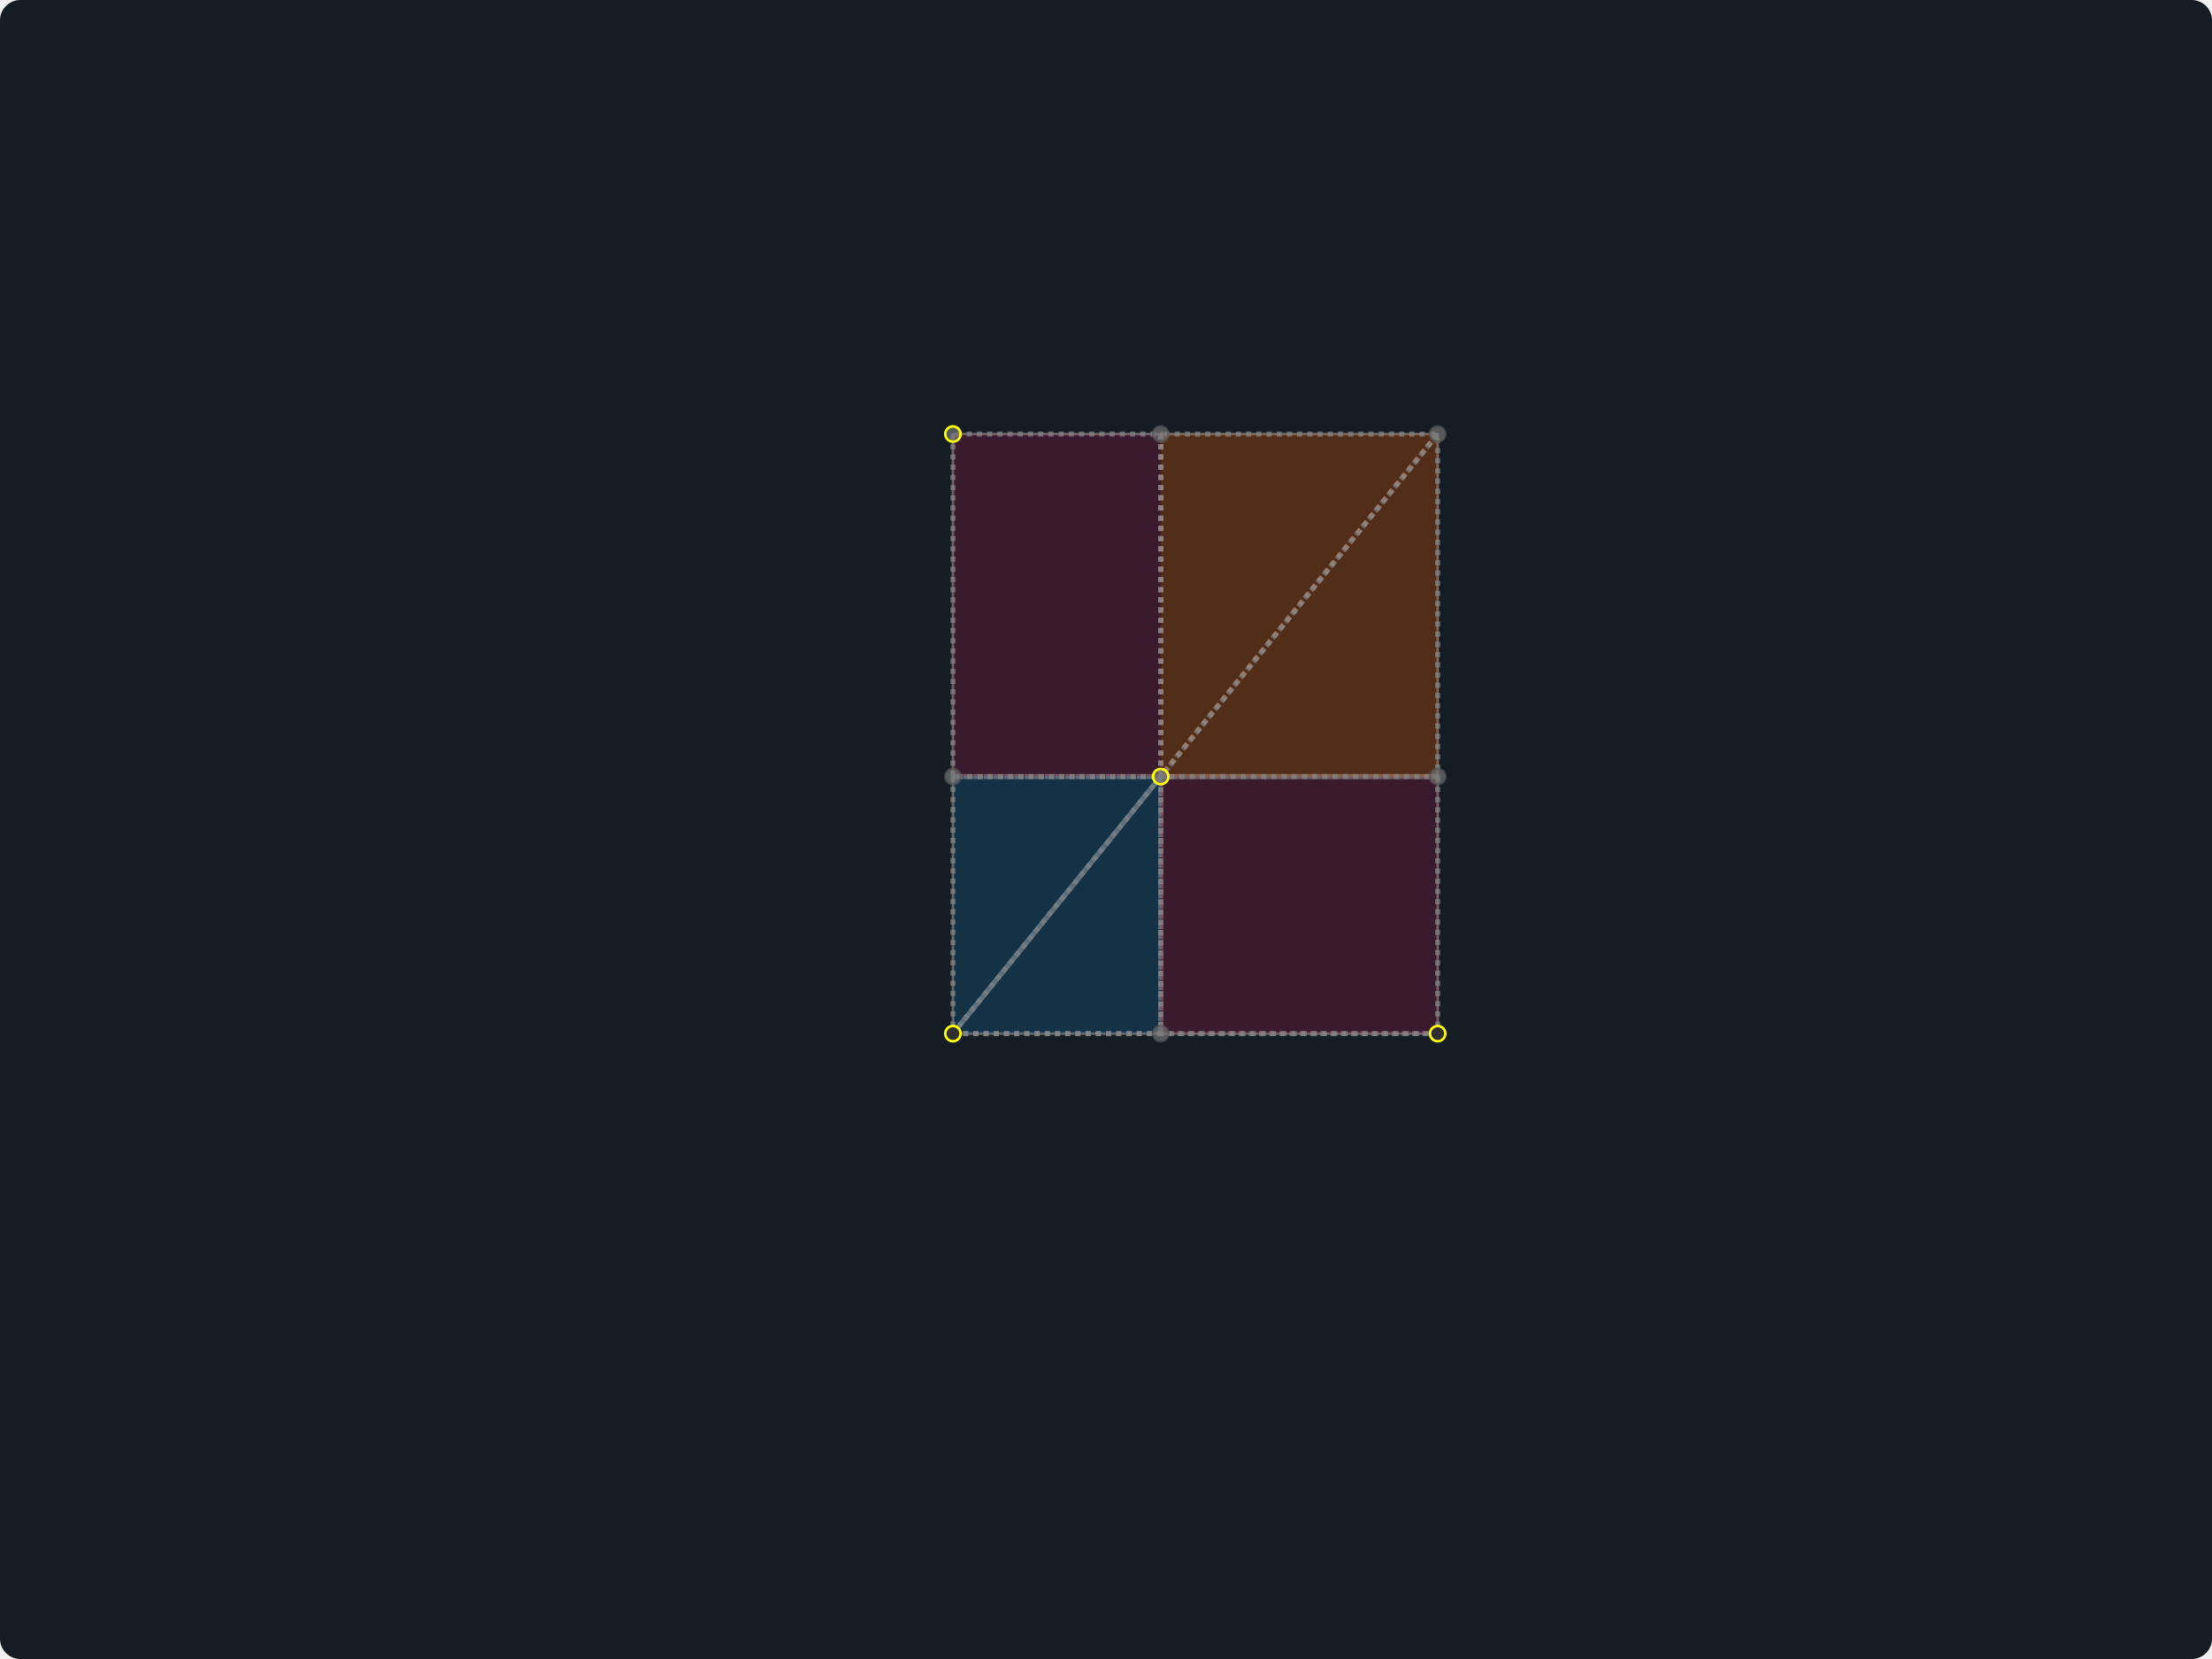
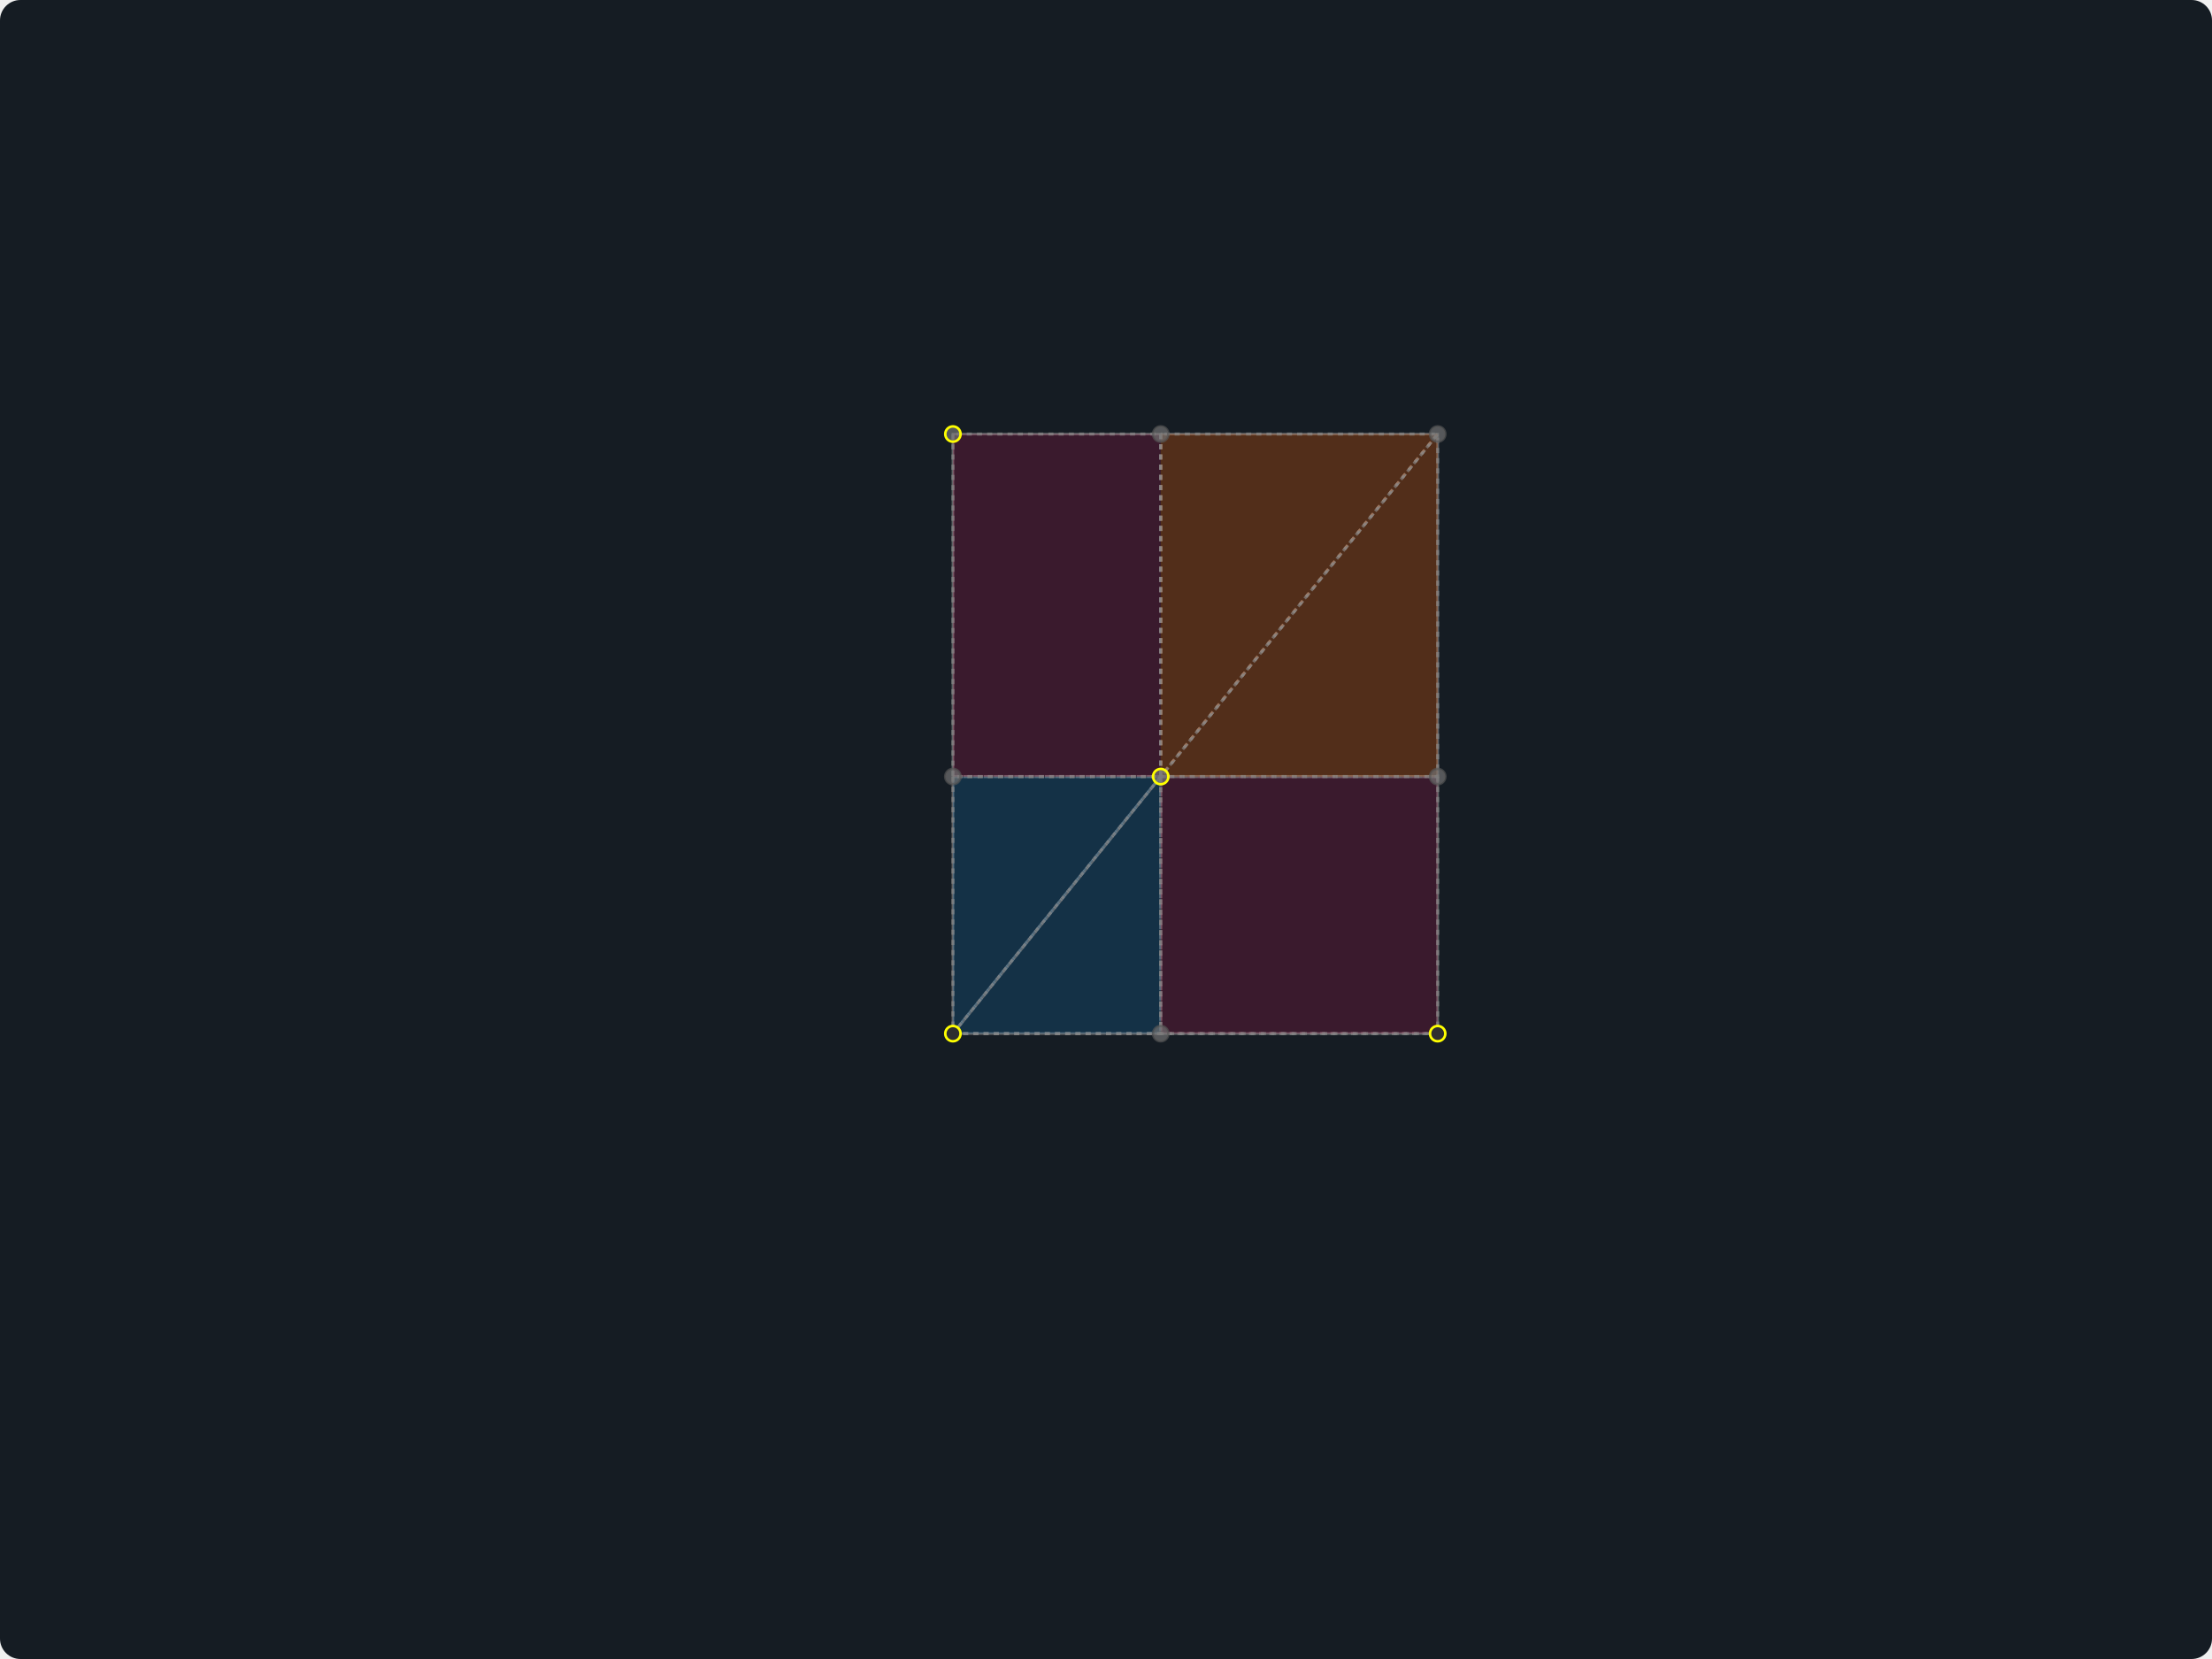
<svg xmlns="http://www.w3.org/2000/svg" xmlns:html="http://www.w3.org/1999/xhtml" version="1.1" width="867" height="650.25" viewBox="0 0 867 650.25">
  <g transform="matrix(1,0,0,-1,433.5,325.125)">
    <rect width="867" height="650.25" class="fsg-board" fill="#ffffff00" rx="8" ry="8" x="-433.5" y="-325.125" />
    <rect width="0" height="0" class="fsg-ui-select-box" />
    <line x1="21.451" y1="155" x2="21.451" y2="-80" class="edge dashed" stroke="#888888aa" component_no="25" component_refs="20,18" fsg_shape="true" />
    <line x1="-60" y1="20.742" x2="130" y2="20.742" class="edge dashed" stroke="#888888aa" component_no="26" component_refs="21,23" fsg_shape="true" />
    <line x1="-60" y1="-80" x2="130" y2="-80" class="edge dashed" stroke="#888888aa" component_no="7" component_refs="5,6" fsg_shape="true" />
    <line x1="-60" y1="-325.125" x2="-60" y2="325.125" class="perp-line dashed" stroke="#888888aa" component_no="11" component_refs="7,5" fsg_shape="true" fsg_hidden="true" />
    <line x1="-60" y1="-80" x2="130" y2="155" class="edge dashed" stroke="#888888aa" component_no="16" component_refs="5,15" fsg_shape="true" />
    <polygon points="-60,155 -60,-80 130,-80 130,155" class="polygon" fill="#ff0f6328" stroke="#888888aa" component_no="24" component_refs="12,5,6,15" fsg_shape="true" fsg_fill_none="true" />
    <polygon points="-60,-80 21.451,-80 21.451,20.742" class="polygon dashed" fill="#0fa3ff28" stroke="#888888aa" component_no="29" component_refs="5,18,17" fsg_shape="true" />
    <polygon points="-60,20.742 -60,-80 21.451,20.742" class="polygon dashed" fill="#0fa3ff28" stroke="#888888aa" component_no="30" component_refs="21,5,17" fsg_shape="true" />
    <circle r="3" cx="-60" cy="-80" class="point" stroke="#888888aa" component_no="5" />
    <line x1="130" y1="-325.125" x2="130" y2="325.125" class="perp-line dashed" stroke="#888888aa" component_no="9" component_refs="7,6" fsg_shape="true" fsg_hidden="true" />
    <polygon points="21.451,20.742 21.451,-80 130,-80 130,20.742" class="polygon dashed" fill="#ff0f6328" stroke="#888888aa" component_no="27" component_refs="17,18,6,23" fsg_shape="true" />
    <circle r="3" cx="130" cy="-80" class="point" stroke="#888888aa" component_no="6" />
    <line x1="-433.5" y1="155" x2="433.5" y2="155" class="perp-line dashed" stroke="#888888aa" component_no="14" component_refs="11,12" fsg_shape="true" fsg_hidden="true" />
    <polygon points="-60,155 -60,20.742 21.451,20.742 21.451,155" class="polygon dashed" fill="#ff0f6328" stroke="#888888aa" component_no="28" component_refs="12,21,17,20" fsg_shape="true" />
    <circle r="3" cx="-60" cy="155" class="pin-point" component_no="12" component_refs="11" />
    <polygon points="130,155 21.451,20.742 130,20.742" class="polygon dashed" fill="#ff620042" stroke="#888888aa" component_no="31" component_refs="15,17,23" fsg_shape="true" />
    <polygon points="21.451,155 21.451,20.742 130,155" class="polygon dashed" fill="#ff620042" stroke="#888888aa" component_no="32" component_refs="20,17,15" fsg_shape="true" />
    <circle r="3" cx="130" cy="155" class="intersect-point" index="0" component_no="15" component_refs="14,9" />
    <line x1="21.451" y1="-325.125" x2="21.451" y2="325.125" class="line dashed" stroke="#888888aa" component_no="19" component_refs="17,18" fsg_shape="true" fsg_hidden="true" />
    <line x1="-433.5" y1="20.742" x2="433.5" y2="20.742" class="line dashed" stroke="#888888aa" component_no="22" component_refs="17,21" fsg_shape="true" fsg_hidden="true" />
    <circle r="3" cx="21.451" cy="20.742" class="pin-point" component_no="17" component_refs="16" />
    <circle r="3" cx="21.451" cy="-80" class="intersect-point" index="0" component_no="18" component_refs="7,17" />
    <circle r="3" cx="21.451" cy="155" class="intersect-point" index="0" component_no="20" component_refs="19,14" />
    <circle r="3" cx="-60" cy="20.742" class="intersect-point" index="0" component_no="21" component_refs="11,17" />
    <circle r="3" cx="130" cy="20.742" class="intersect-point" index="0" component_no="23" component_refs="22,9" />
  </g>
  <defs>
    <style>
svg {
  user-select: none;
  -webkit-user-select: none;
}

svg .fsg-board {
  fill: #151c23;
}

svg .fsg-ui-select-box {
  stroke-width: 0.5;
  fill: none;
}

svg .menu {
  font: 0.9em Roboto, Helvetica, Sans-Serif, Times, serif, monospace;
}

svg .menu_title {
  fill: #aaa;
  font-family: Georgia, 'Times New Roman', Times, serif;
}

svg .menu_item {
  font-weight: 300;
  fill: #888;
}

svg .menu_item:hover {
  fill: #fff;
  cursor: pointer;
}

svg *[fsg_hidden] {
  visibility: hidden;
}

svg *[fsg_fill_none]{
  fill: none;
}

svg *[fsg_shape]:hover {
  stroke: #fff;
}

svg .dashed {
  stroke-dasharray: 2;
-   stroke-width: 2;
+   stroke-width: 1.2;
}

svg .axis-x, svg .axis-y {
  stroke: #555; 
  stroke-width: 1.2;
}

svg .vector-marker-start, svg .vector-marker-end {
  fill: #999;
}

svg .point {
  fill: #2f2f2f;
  stroke: #ff0;
}

svg .pin-point {
  fill: #777777aa;
  stroke: #ff0;
}

svg .mid-point, svg .intersect-point {
  fill: #777777aa;
  stroke: #565656aa;
}

svg .point:hover, svg .pin-point:hover {
  cursor: grab;
}

svg .mid-point:hover, svg .intersect-point:hover {
  cursor: pointer;
}

svg g, svg div, svg foreignObject, svg span {
  position: relative;
}

svg span.base {
  position: relative !important;
}

svg .latex-container {
  width: max-content;
  height: max-content;
  position: fixed; /* important for Safari */
}
</style>
    <html:link rel="stylesheet" href="https://rintaroutw.github.io/fsg/style/runtime.css" />
    <html:link rel="stylesheet" href="https://cdn.jsdelivr.net/npm/katex@0.12.0/dist/katex.min.css" />
    <marker markerWidth="6" markerHeight="6" refX="3" refY="3" viewBox="0 0 6 6" orient="auto" class="vector-start-marker">
      <circle r="3" cx="3" cy="3" class="vector-marker-start" />
    </marker>
    <marker markerWidth="10" markerHeight="6" refX="10" refY="3" viewBox="0 0 10 6" orient="auto" class="vector-end-marker" id="SvgjsMarker1000">
      <polygon points="0 0, 10 3, 0 6" stroke-width="1" class="vector-marker-end" />
    </marker>
  </defs>
</svg>
